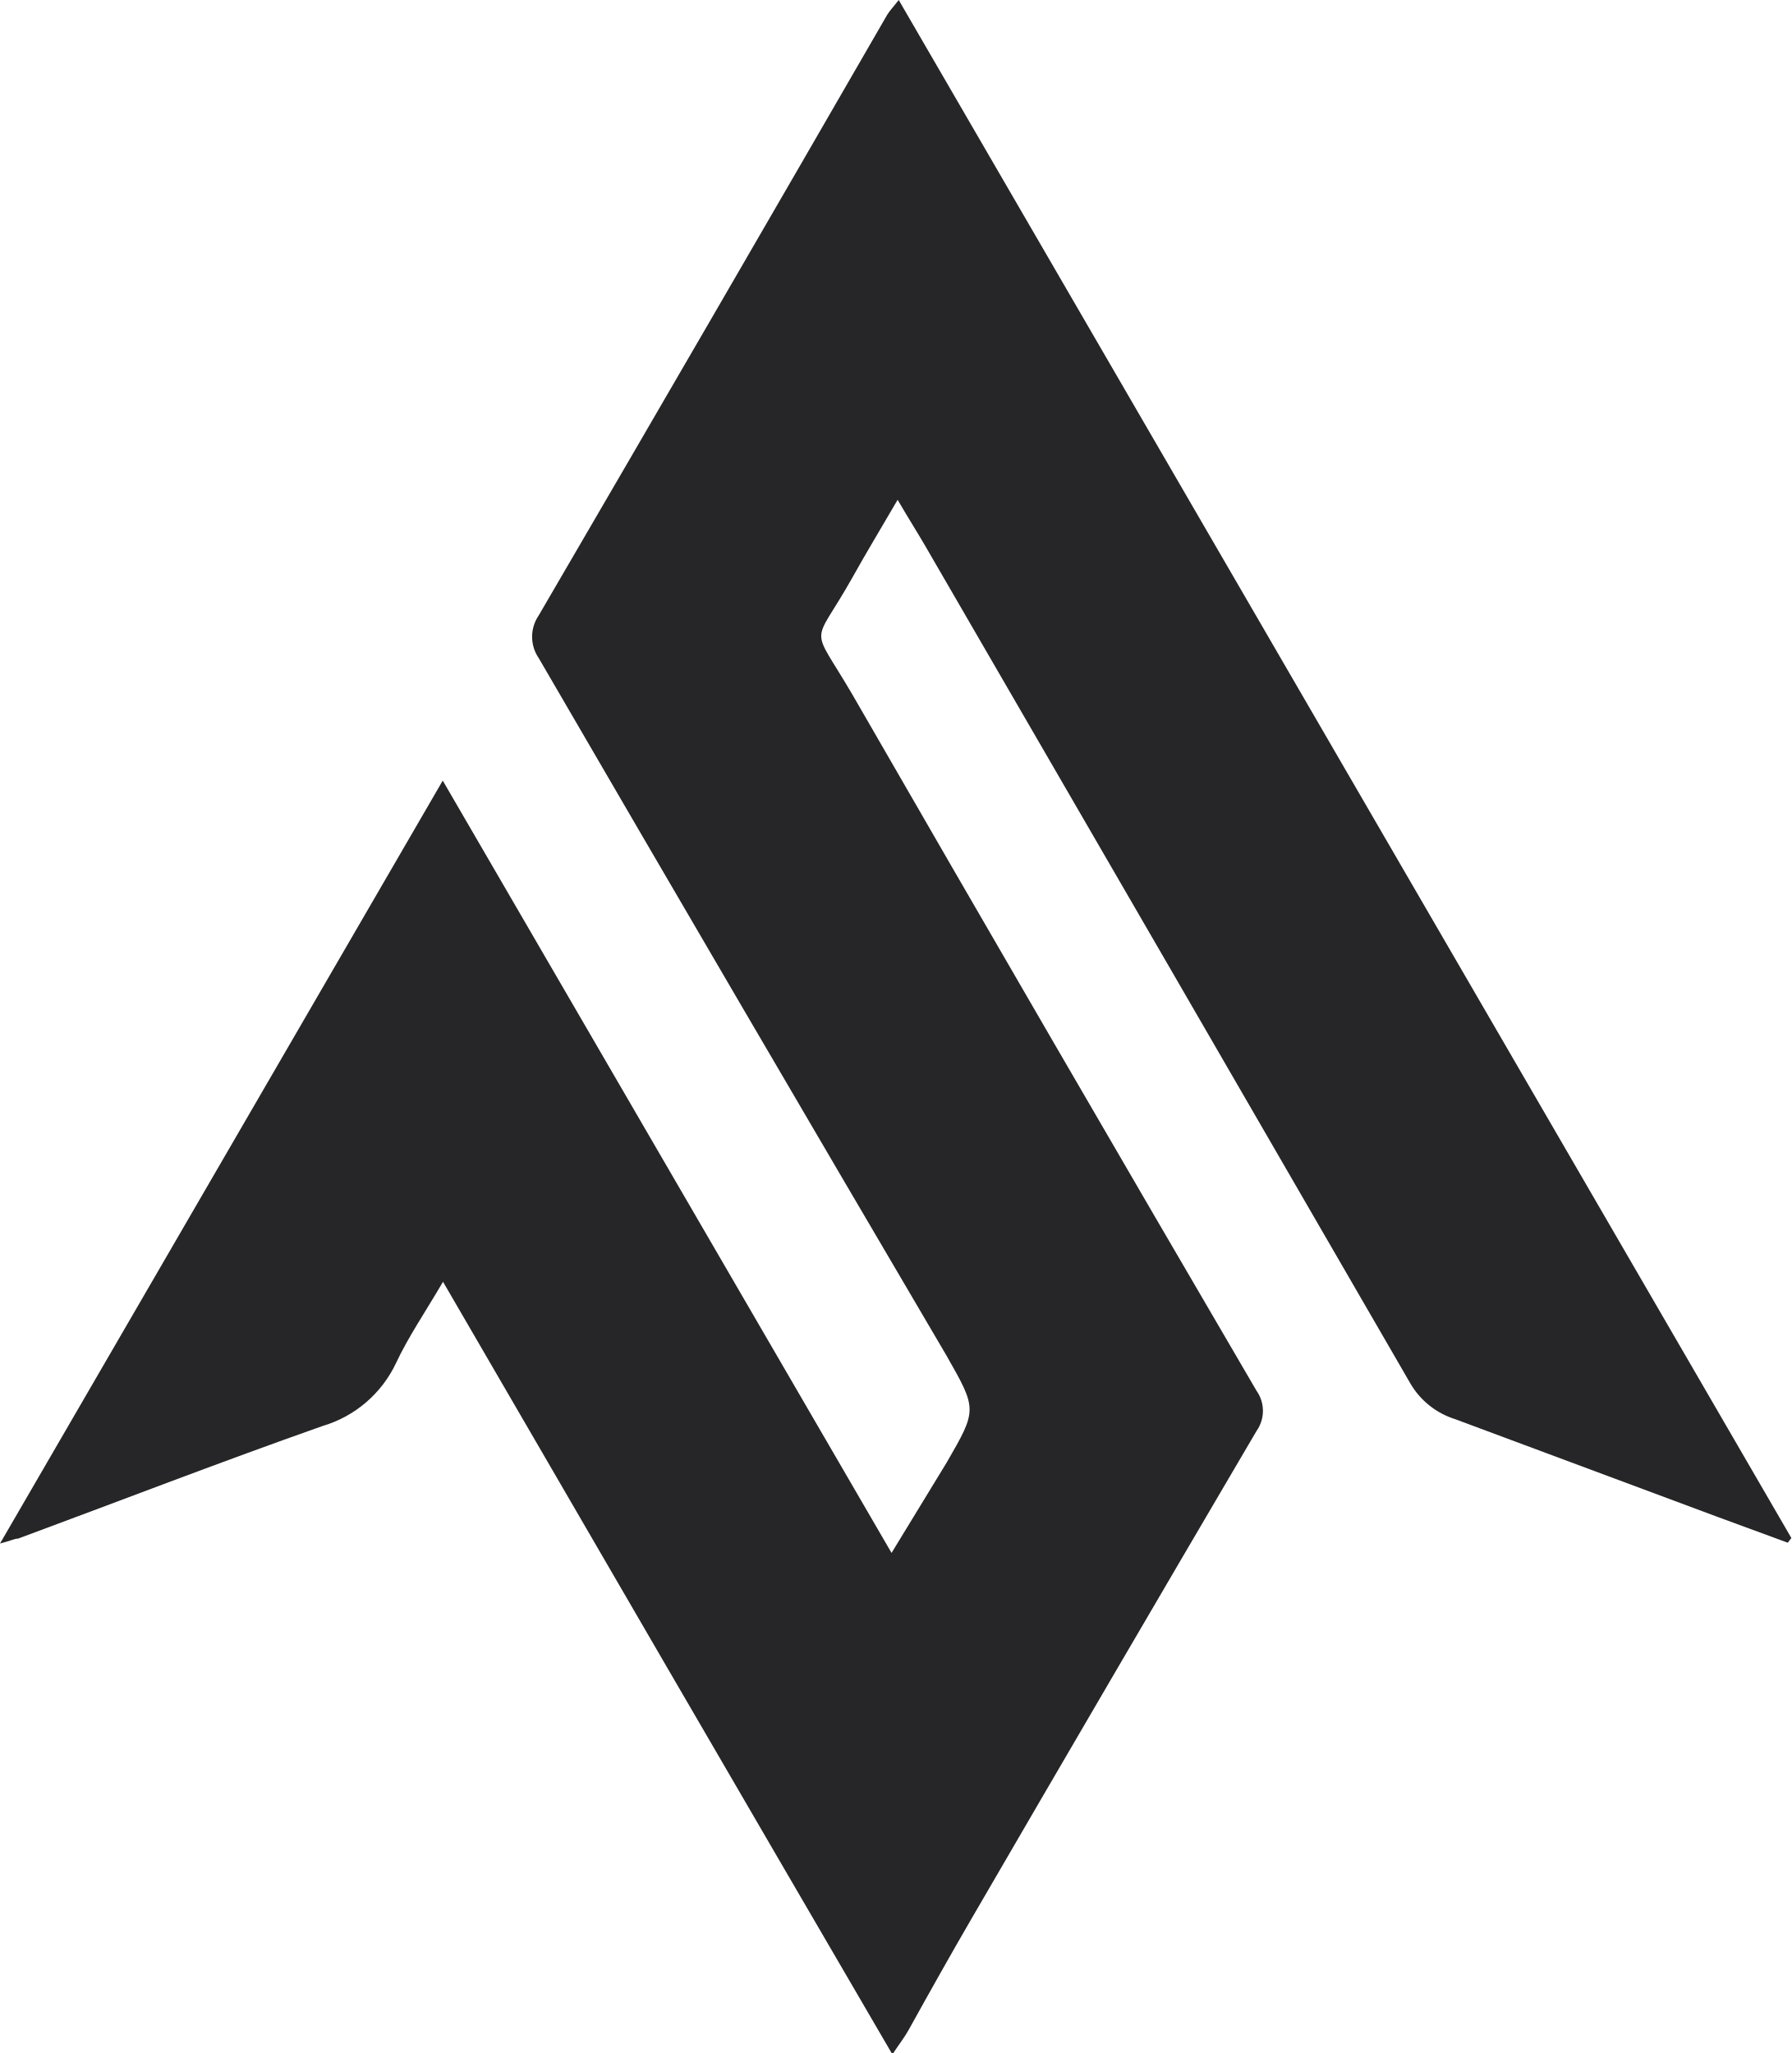
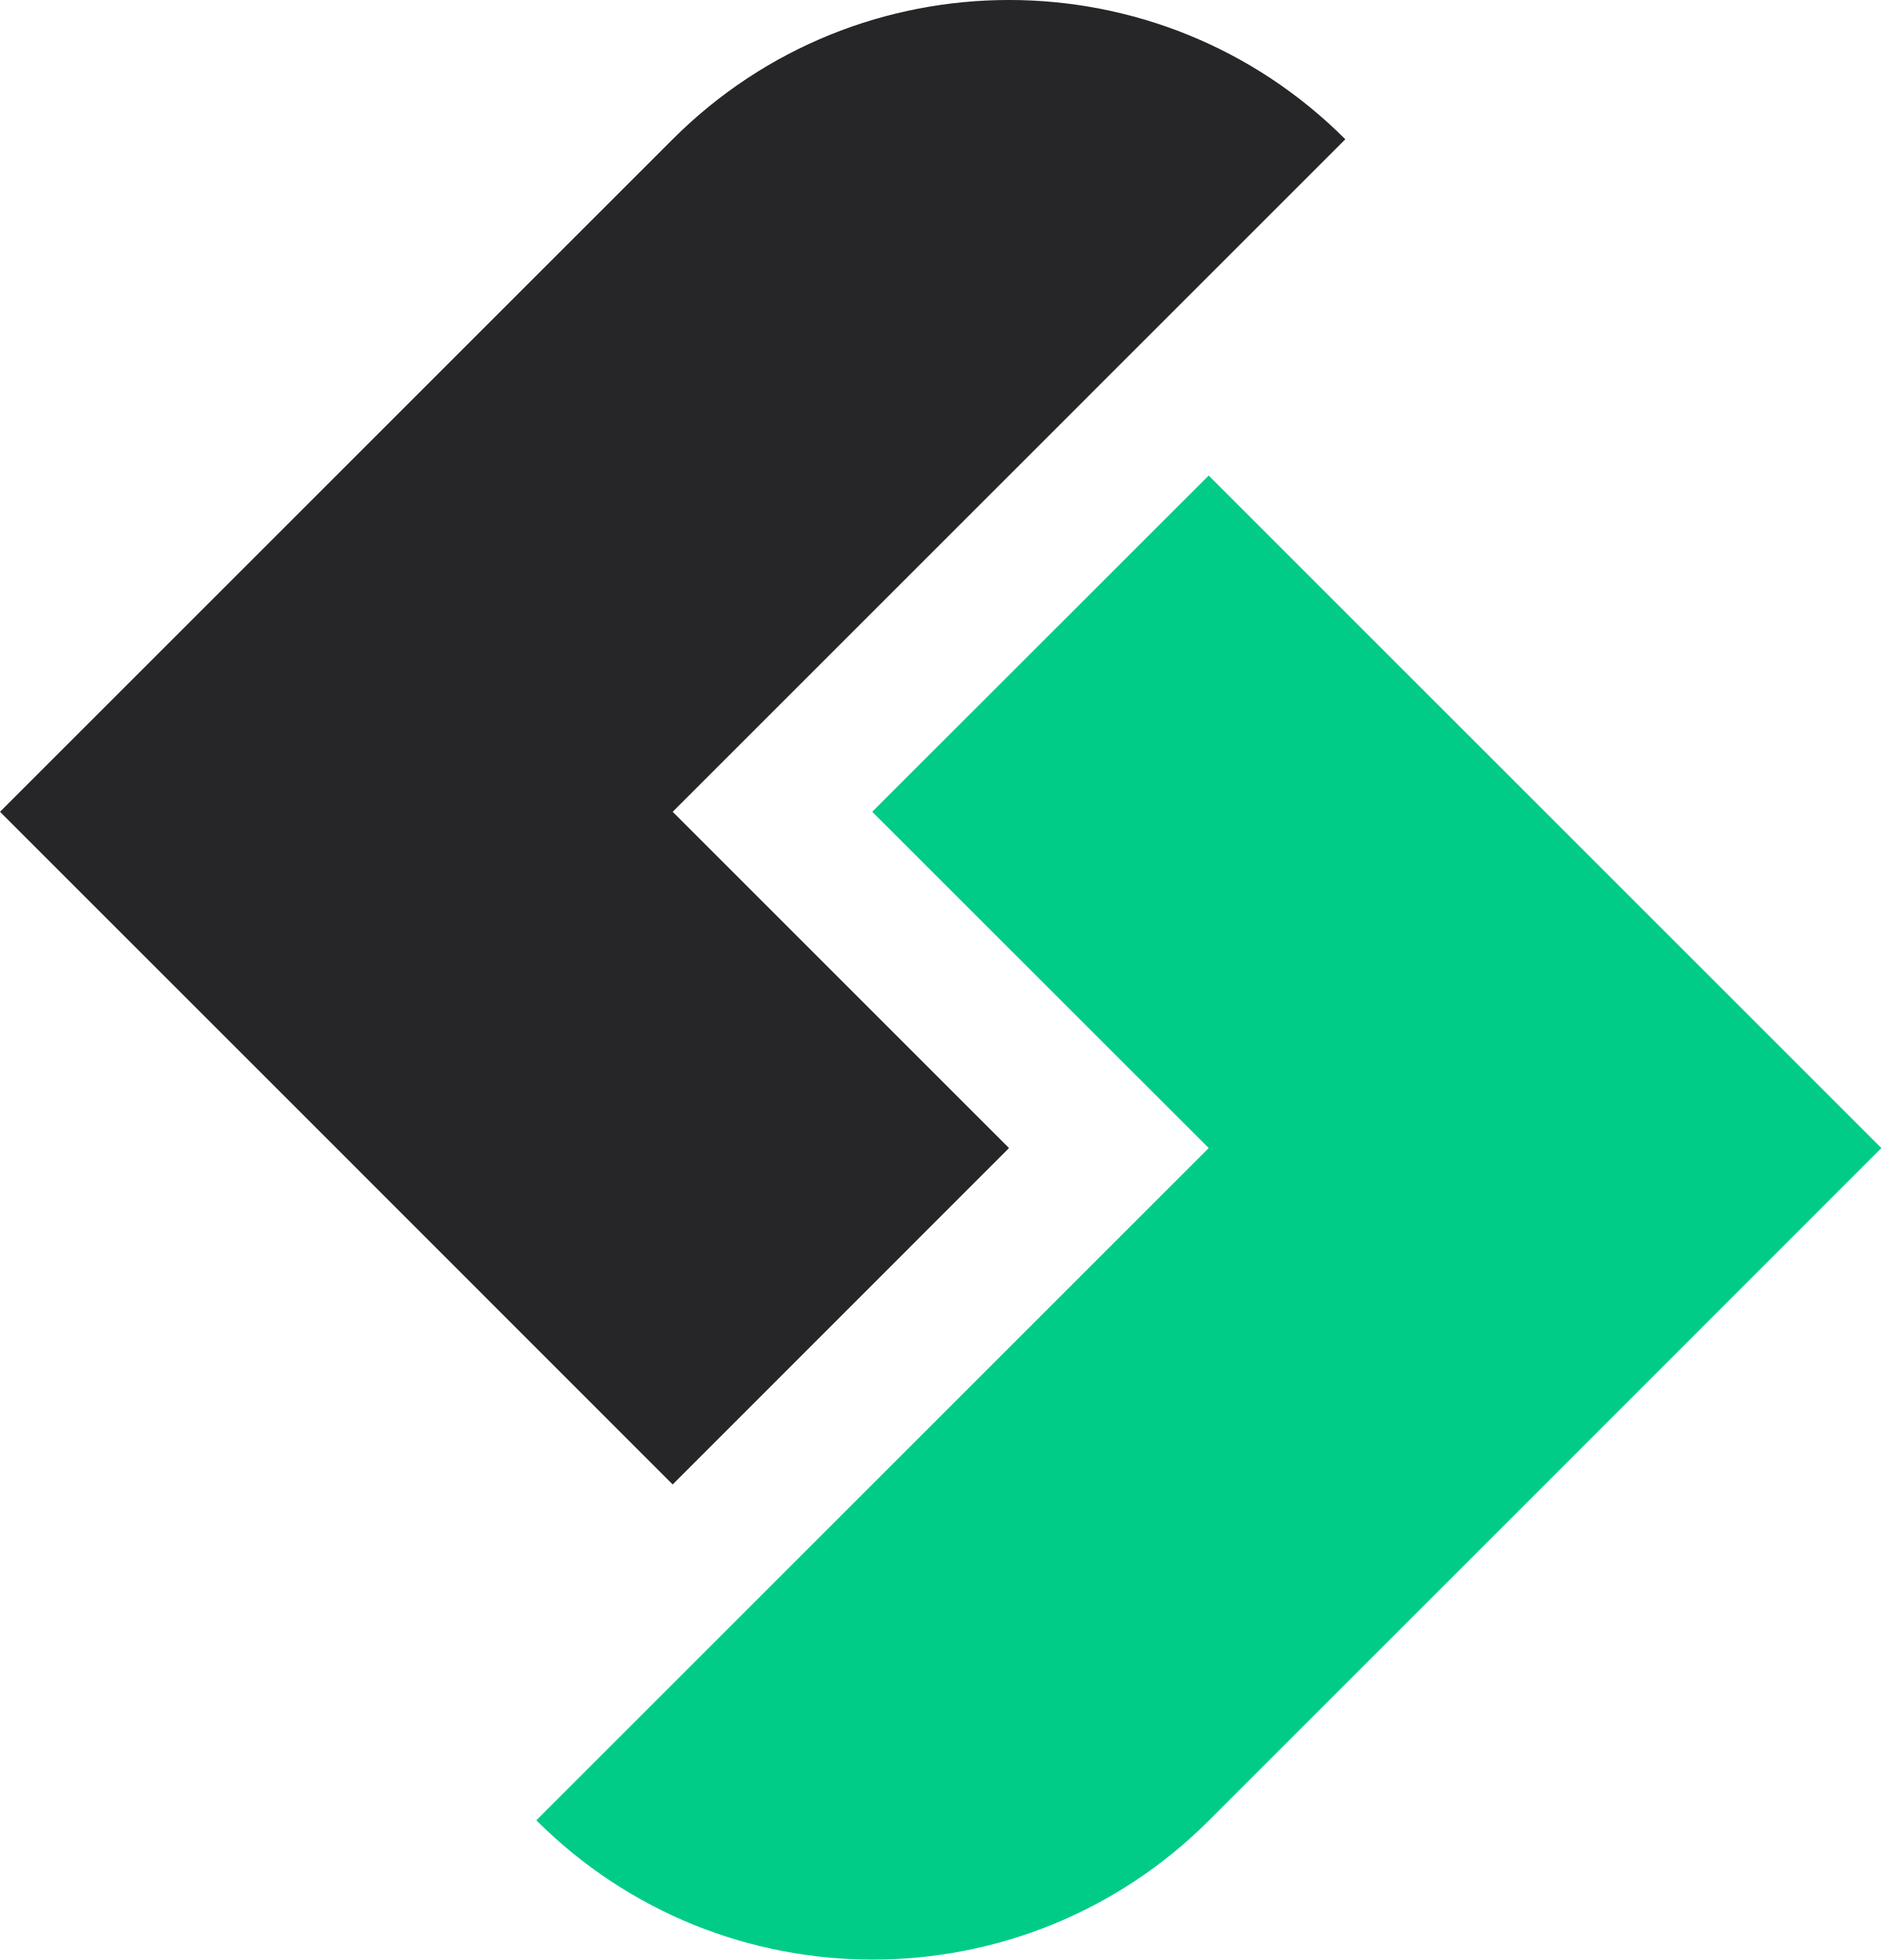
- <svg xmlns="http://www.w3.org/2000/svg" viewBox="0 0 64.94 74.43">
+ <svg xmlns="http://www.w3.org/2000/svg" viewBox="0 0 133.3 138.9">
  <g id="Layer_2" data-name="Layer 2">
    <g id="Layer_1-2" data-name="Layer 1">
-       <path d="M16.06,46.47c-.65,1.11-1.26,2-1.7,2.94a4.29,4.29,0,0,1-2.67,2.29C8,53,4.33,54.42.66,55.78c-.13,0-.27.08-.66.18L16.05,28.3l16.27,28,2-3.28c1.11-1.92,1.1-1.92,0-3.86Q26.89,36.52,19.53,23.86a1.37,1.37,0,0,1,0-1.55Q25.87,11.44,32.16.54c.09-.15.21-.27.42-.54L64.94,55.76l-.13.17L62.28,55l-9.53-3.55a2.87,2.87,0,0,1-1.62-1.29Q42.36,35,33.54,19.79c-.29-.5-.61-1-1-1.67-.61,1.05-1.14,1.92-1.64,2.82-1.46,2.6-1.55,1.59,0,4.24q7.29,12.65,14.65,25.24a1.26,1.26,0,0,1,0,1.46q-5.2,8.85-10.36,17.73c-.76,1.31-1.5,2.63-2.26,4-.14.25-.32.48-.58.87C26.88,65.1,21.53,55.89,16.06,46.47Z" style="fill:#262628" />
+       <path d="M71.49,81.36,47.66,57.53,71.49,33.7,95.32,9.87h0a33.7,33.7,0,0,0-47.66,0h0L23.83,33.7,0,57.53,23.83,81.36,47.66,105.2Z" style="fill:#262628" />
+       <path d="M109.47,57.53,85.64,33.7,61.8,57.53,85.64,81.36,61.8,105.2,38,129h0a33.71,33.71,0,0,0,47.67,0l23.83-23.83L133.3,81.36Z" style="fill:#0c8" />
    </g>
  </g>
</svg>
